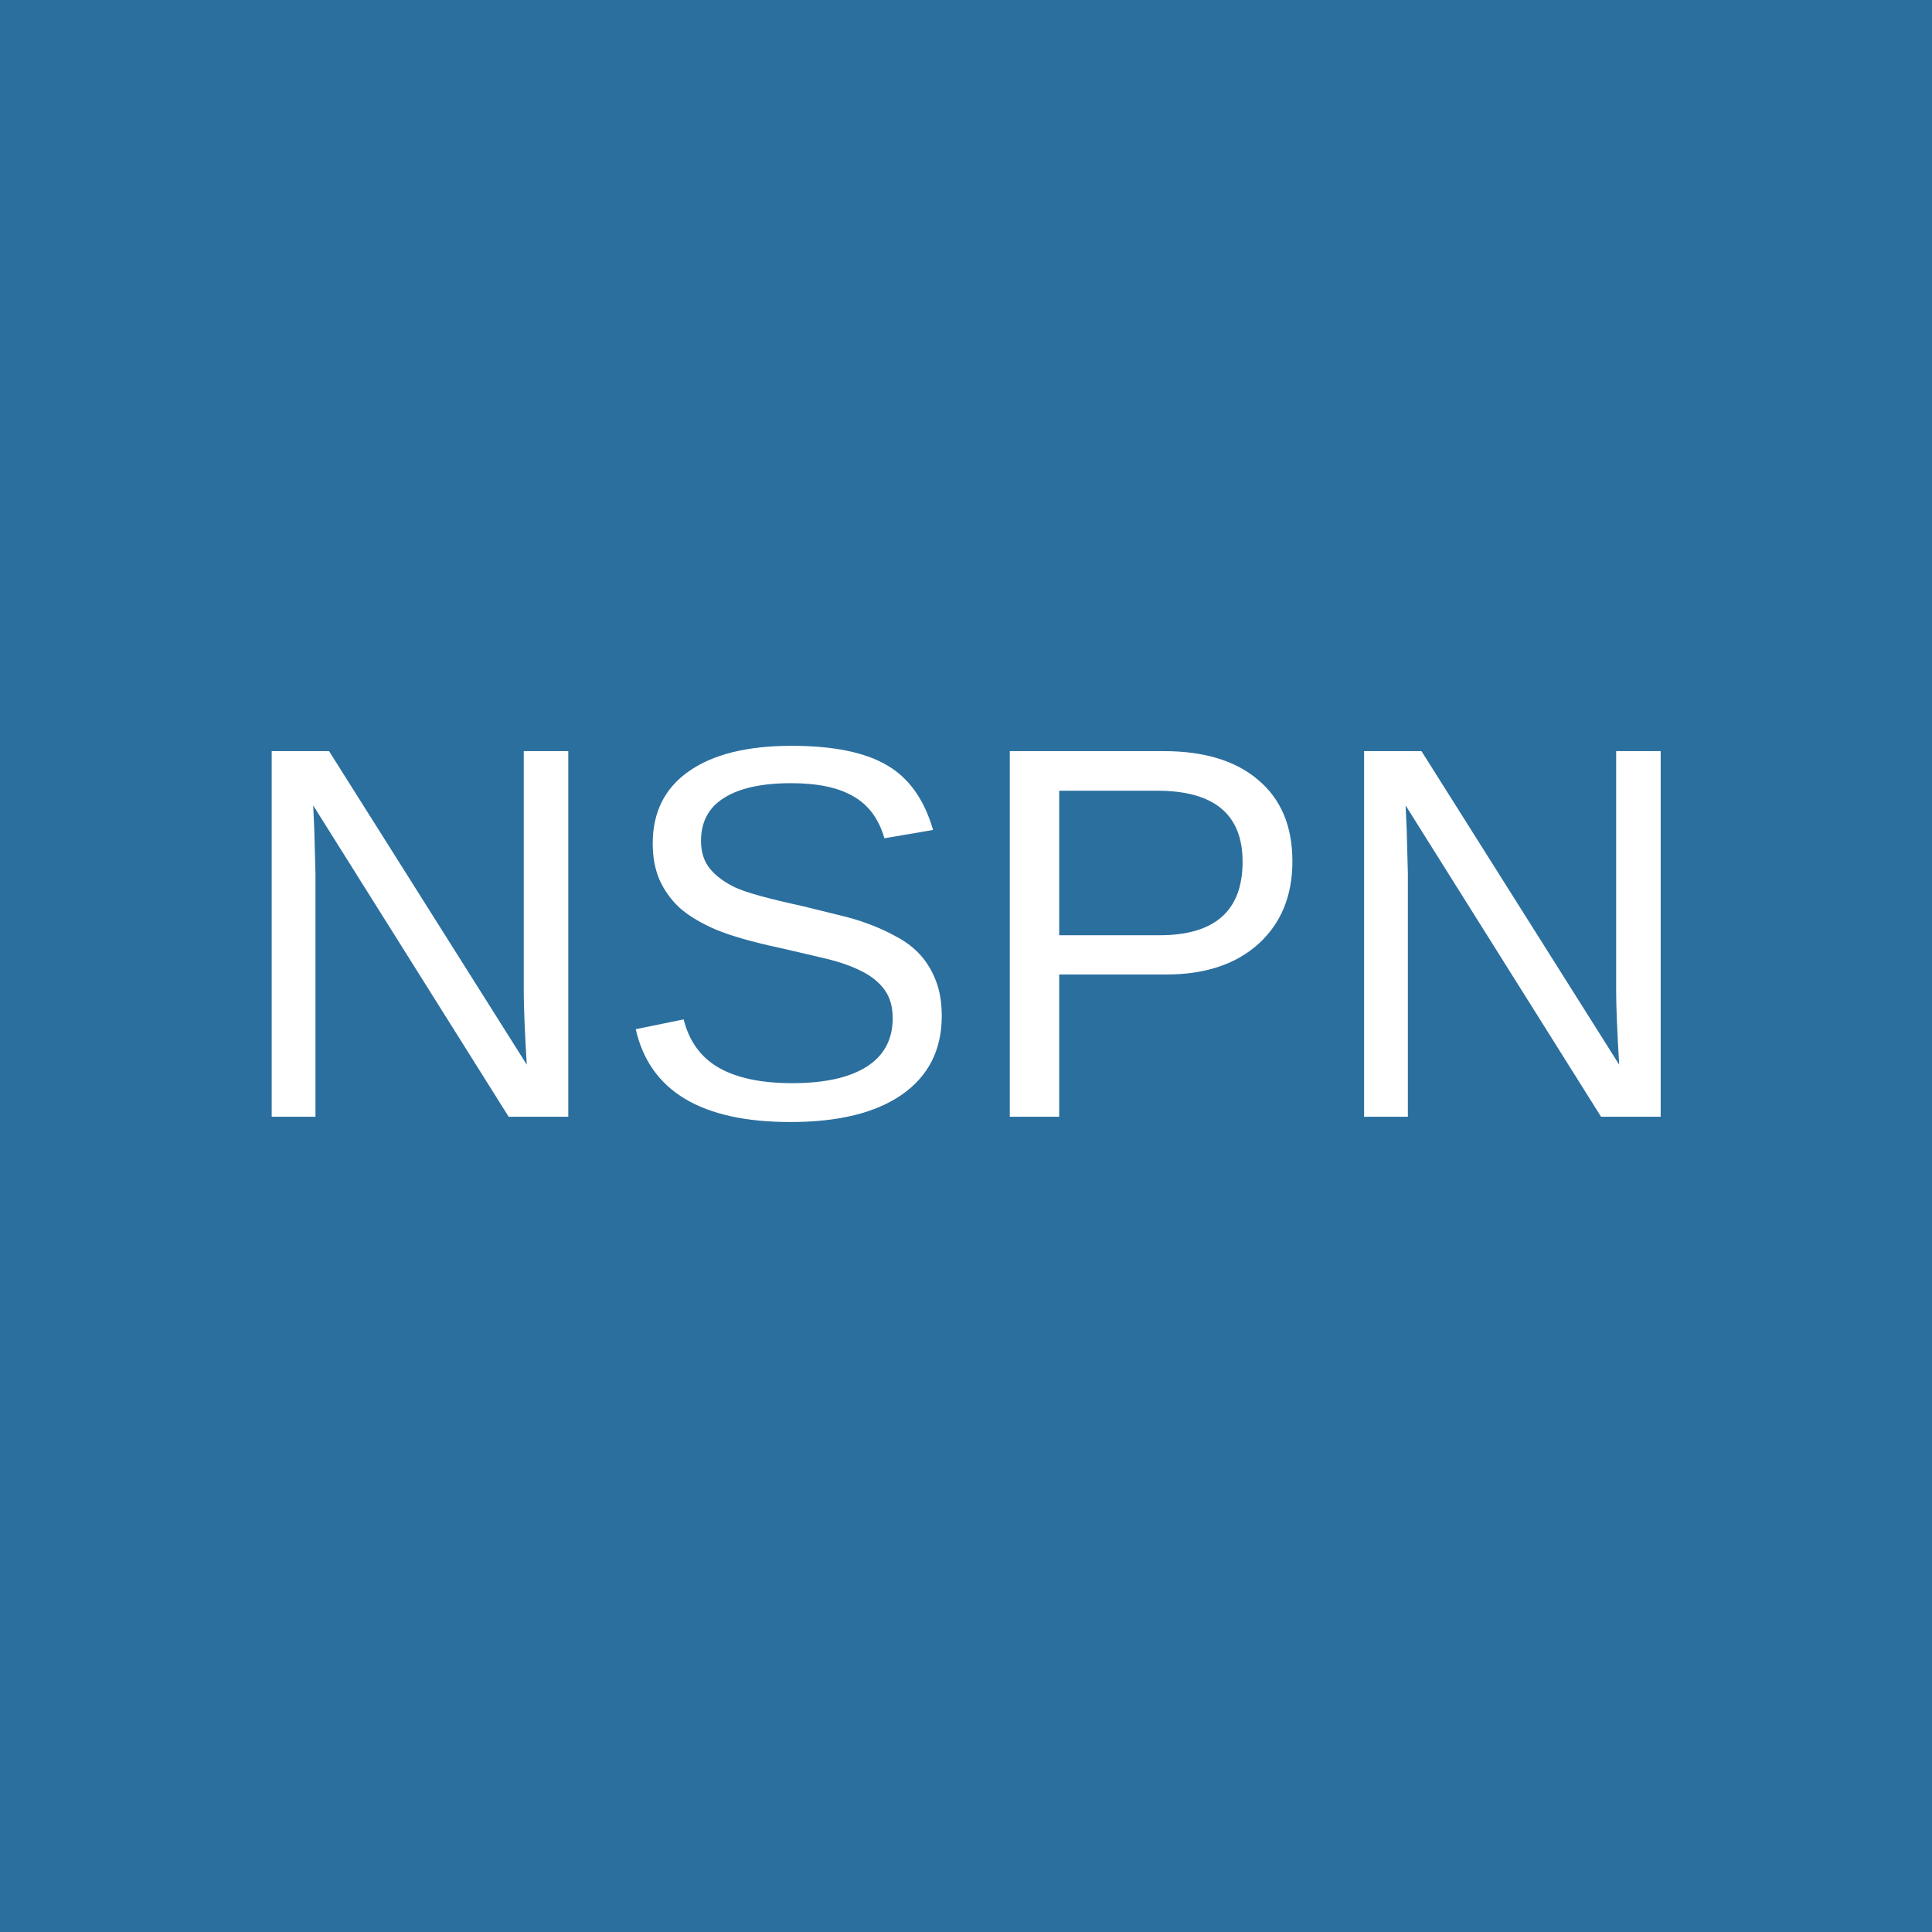
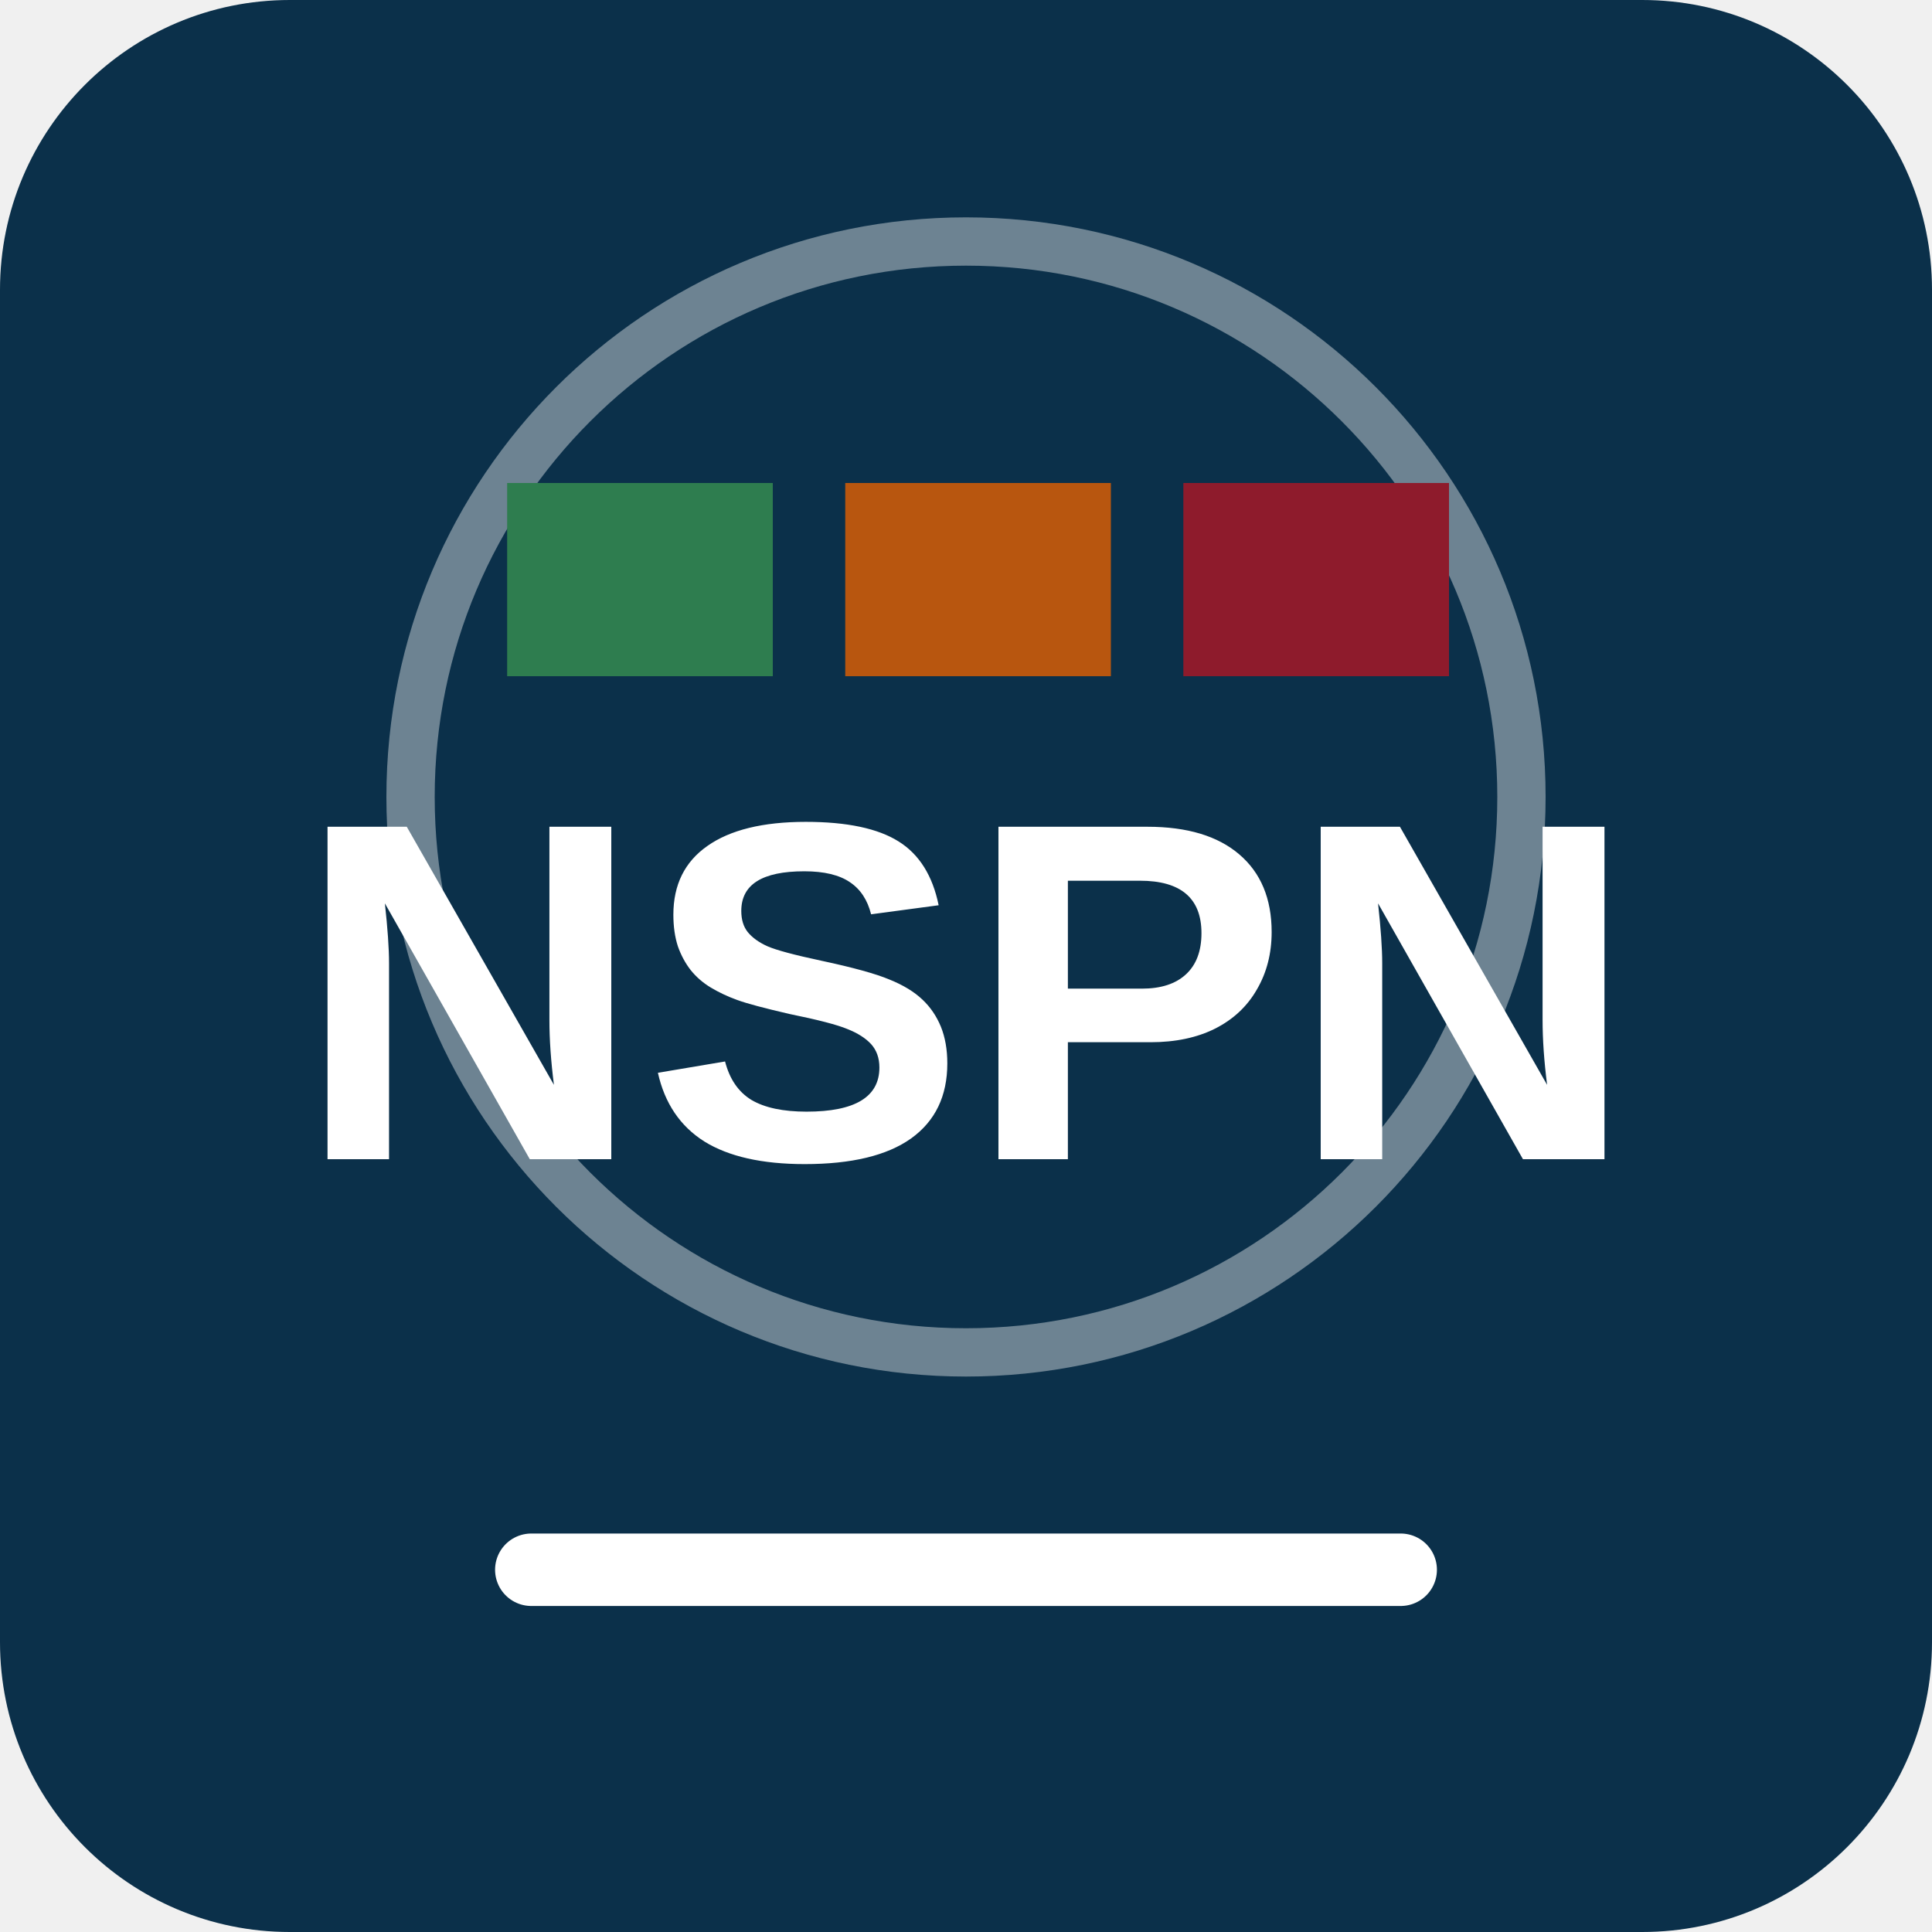
- <svg xmlns="http://www.w3.org/2000/svg" width="80" height="80" viewBox="0 0 80 80">
-   <rect width="80" height="80" fill="#2b6f9e" />
-   <text x="50%" y="50%" fill="#ffffff" font-family="Arial, sans-serif" font-size="22" text-anchor="middle" dominant-baseline="middle">NSPN</text>
+ <svg xmlns="http://www.w3.org/2000/svg" width="80" height="80" viewBox="0 0 80 80" role="img" aria-labelledby="logo-title logo-desc">
+   <rect width="80" height="80" rx="12" fill="#0b304a" />
+   <circle cx="40" cy="33" r="23" fill="none" stroke="#ffffff" stroke-width="2" opacity=".4" />
+   <path d="M21 20h11v8H21z" fill="#2e7d4f" />
+   <path d="M35 20h11v8H35z" fill="#b8560f" />
+   <path d="M49 20h11v8H49z" fill="#8e1b2c" />
+   <text x="40" y="48" text-anchor="middle" fill="#ffffff" font-family="Arial, sans-serif" font-size="20" font-weight="700">NSPN</text>
+   <path d="M22 65h36" stroke="#ffffff" stroke-width="3" stroke-linecap="round" />
</svg>
